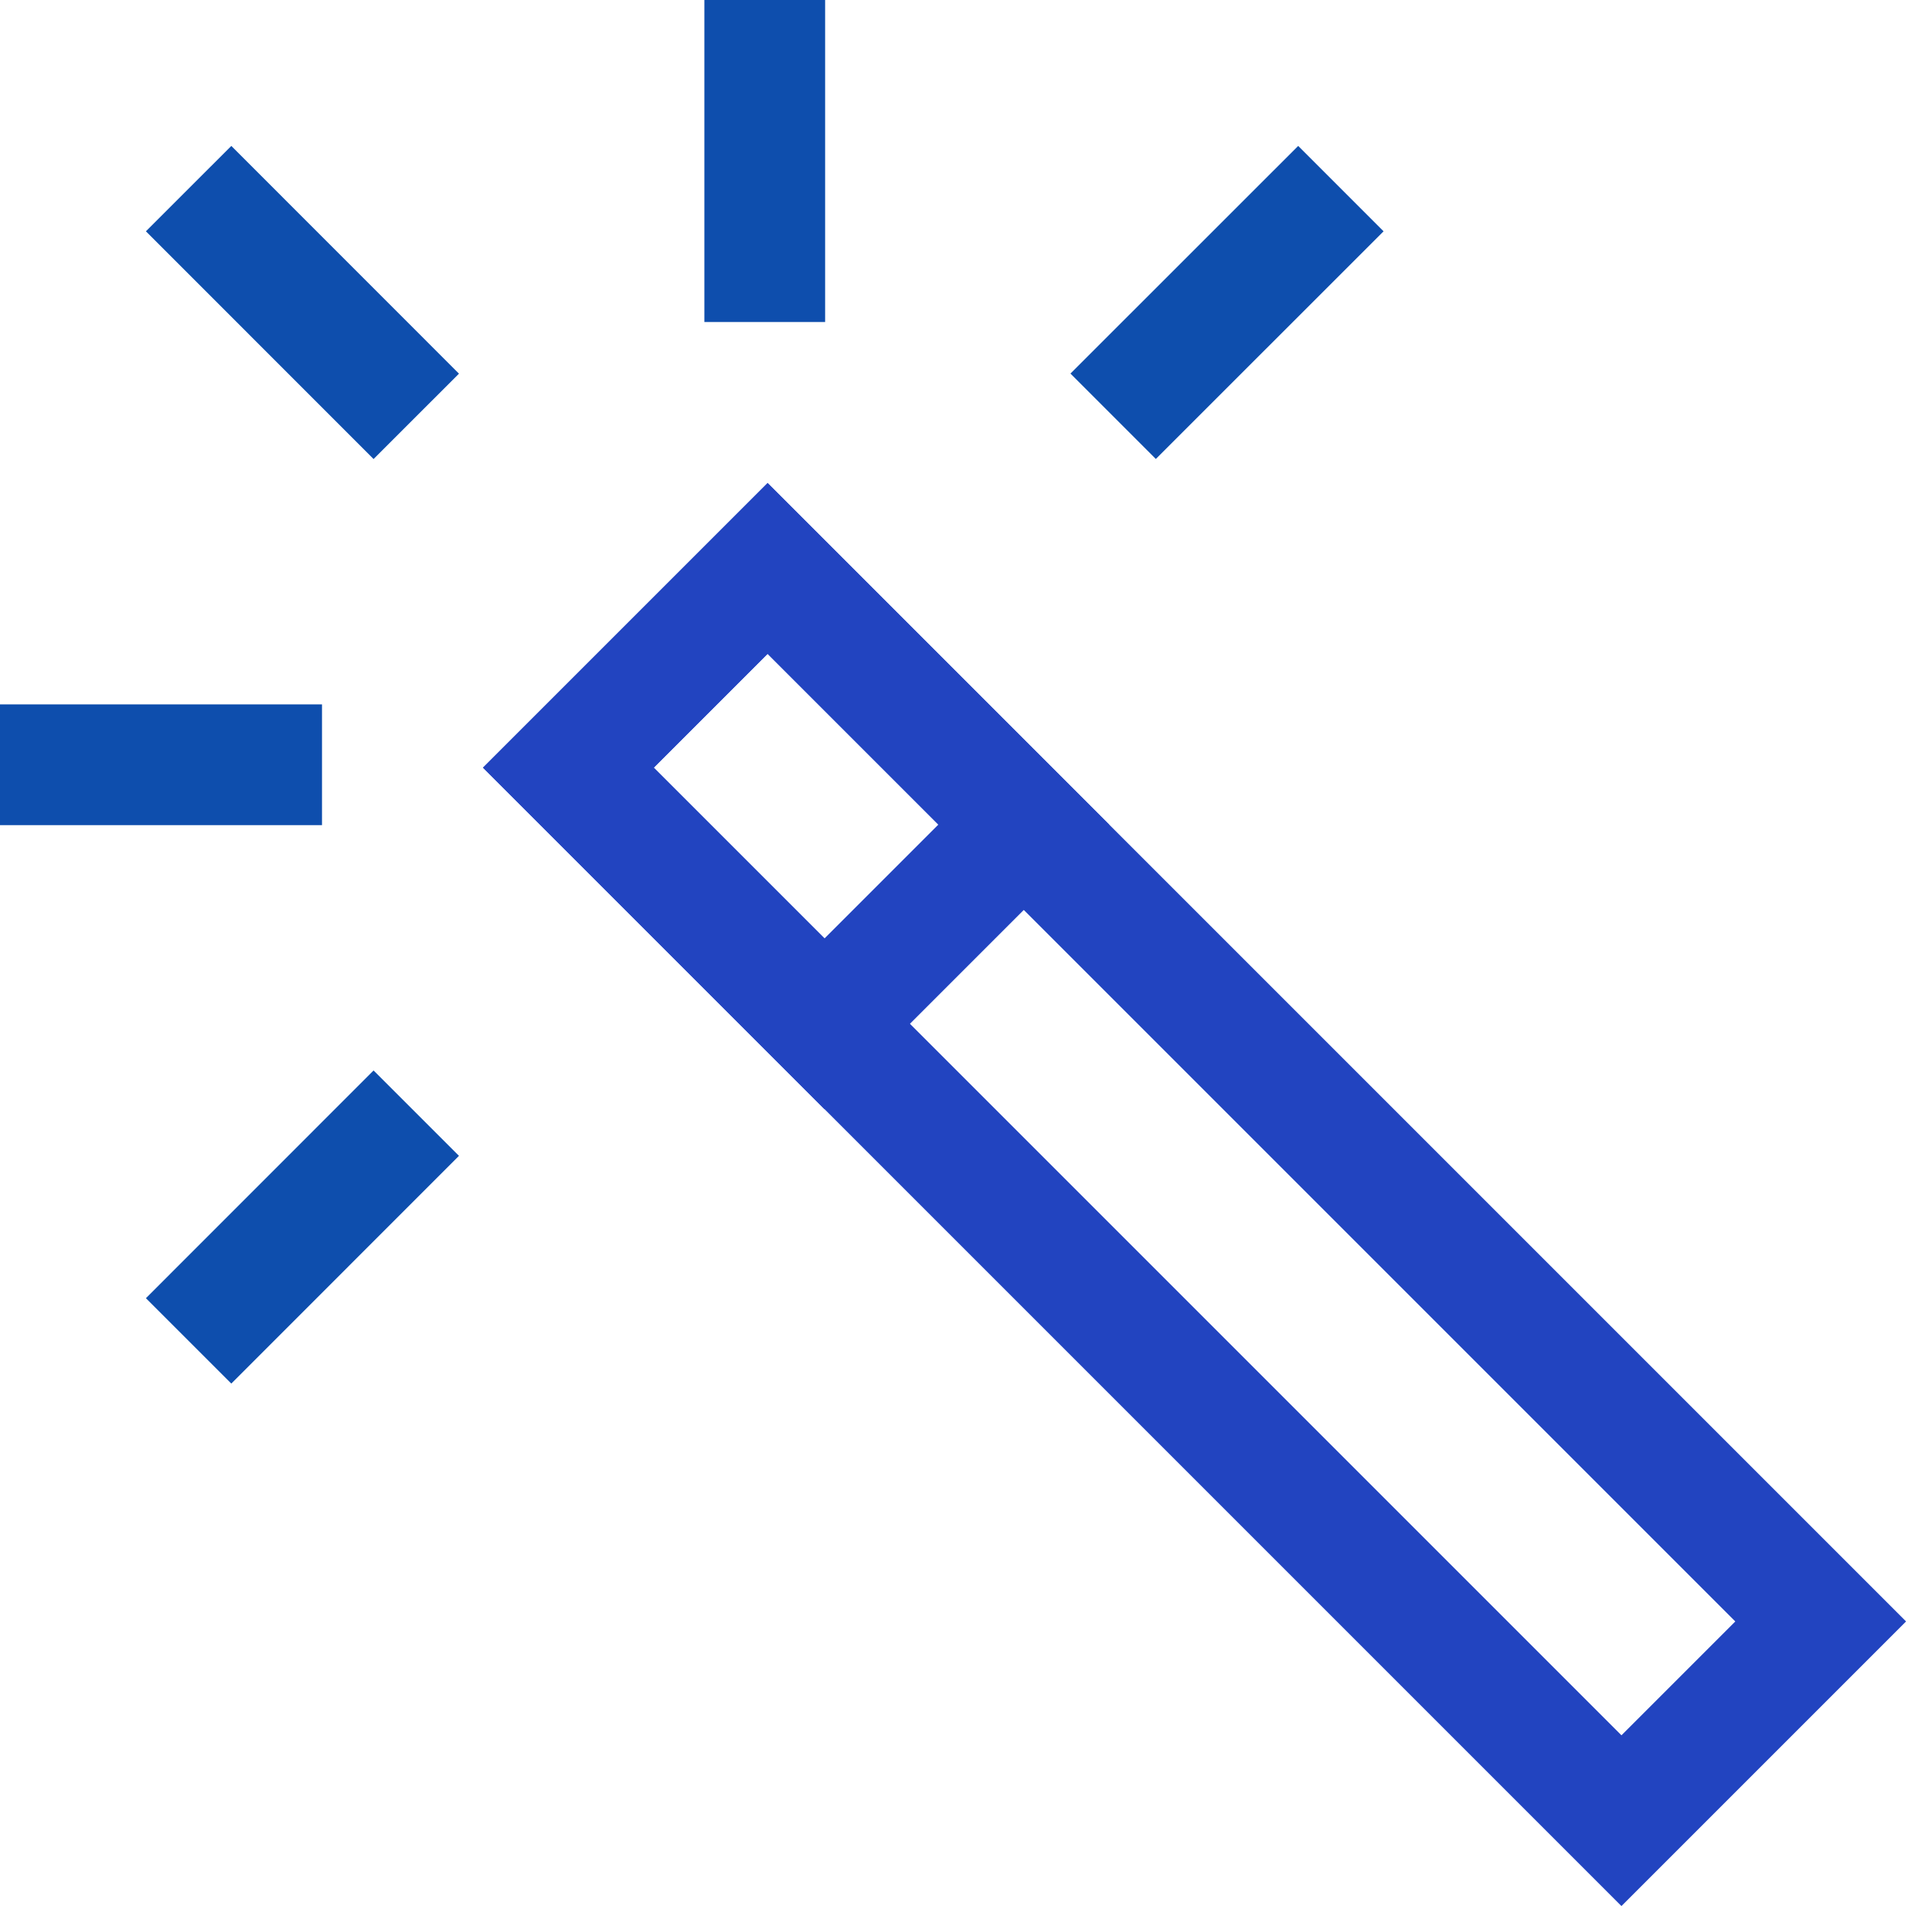
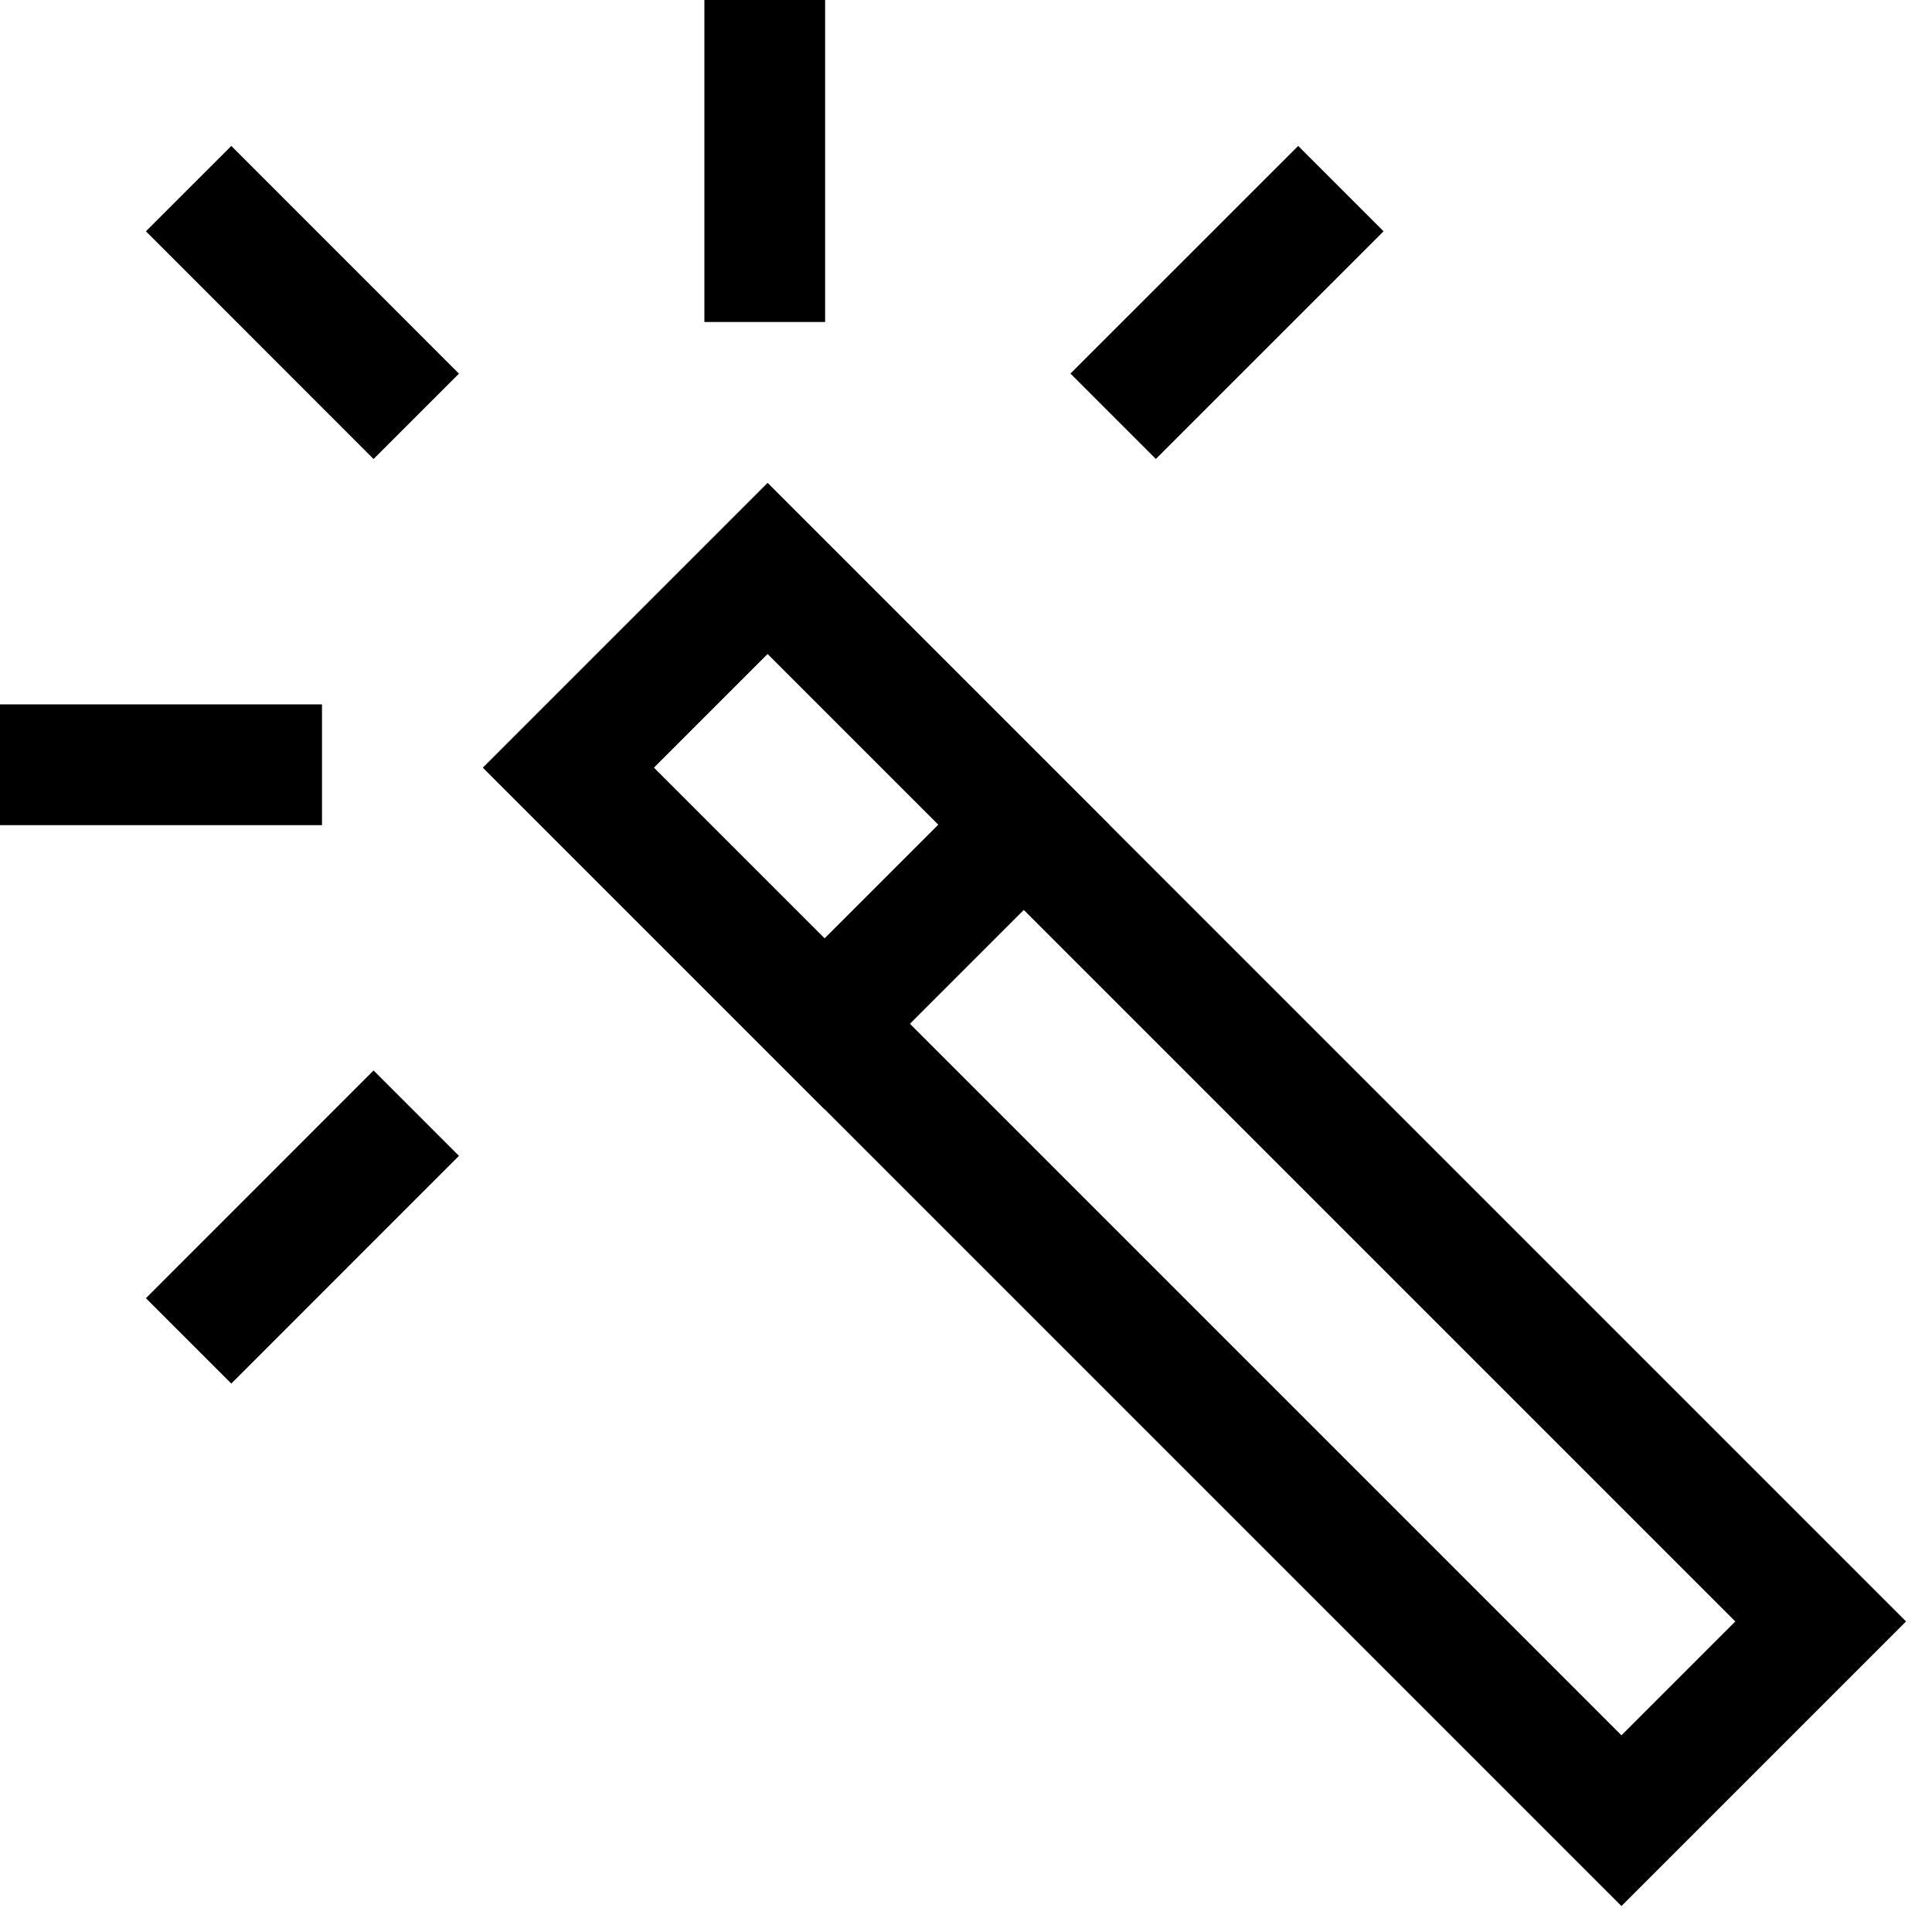
<svg xmlns="http://www.w3.org/2000/svg" width="24" height="24" viewBox="0 0 24 24">
  <g fill="none" fill-rule="evenodd">
-     <path stroke="#0E4EAD" stroke-width="1.5" d="M9.5 0L9.5 4M4 9.5L0 9.5M16.657 2.343L13.828 5.171M5.171 13.828L2.343 16.657M5.171 5.172L2.343 2.343" />
-     <path fill="#2244C0" fill-rule="nonzero" d="M13.839,6.339 L13.839,23.339 L15.839,23.339 L15.839,6.339 L13.839,6.339 Z M12.339,4.839 L17.339,4.839 L17.339,24.839 L12.339,24.839 L12.339,4.839 Z" transform="rotate(-45 14.839 14.839)" />
-     <path fill="#2244C0" fill-rule="nonzero" d="M8.889,8.389 L8.889,11.389 L10.889,11.389 L10.889,8.389 L8.889,8.389 Z M7.389,6.889 L12.389,6.889 L12.389,12.889 L7.389,12.889 L7.389,6.889 Z" transform="rotate(-45 9.89 9.89)" />
+     <path stroke="currentColor" stroke-width="1.5" d="M9.5 0L9.5 4M4 9.5L0 9.5M16.657 2.343L13.828 5.171M5.171 13.828L2.343 16.657M5.171 5.172L2.343 2.343" />
+     <path fill="currentColor" fill-rule="nonzero" d="M13.839,6.339 L13.839,23.339 L15.839,23.339 L15.839,6.339 L13.839,6.339 Z M12.339,4.839 L17.339,4.839 L17.339,24.839 L12.339,24.839 L12.339,4.839 Z" transform="rotate(-45 14.839 14.839)" />
+     <path fill="currentColor" fill-rule="nonzero" d="M8.889,8.389 L8.889,11.389 L10.889,11.389 L10.889,8.389 L8.889,8.389 Z M7.389,6.889 L12.389,6.889 L12.389,12.889 L7.389,12.889 L7.389,6.889 Z" transform="rotate(-45 9.89 9.89)" />
  </g>
</svg>
